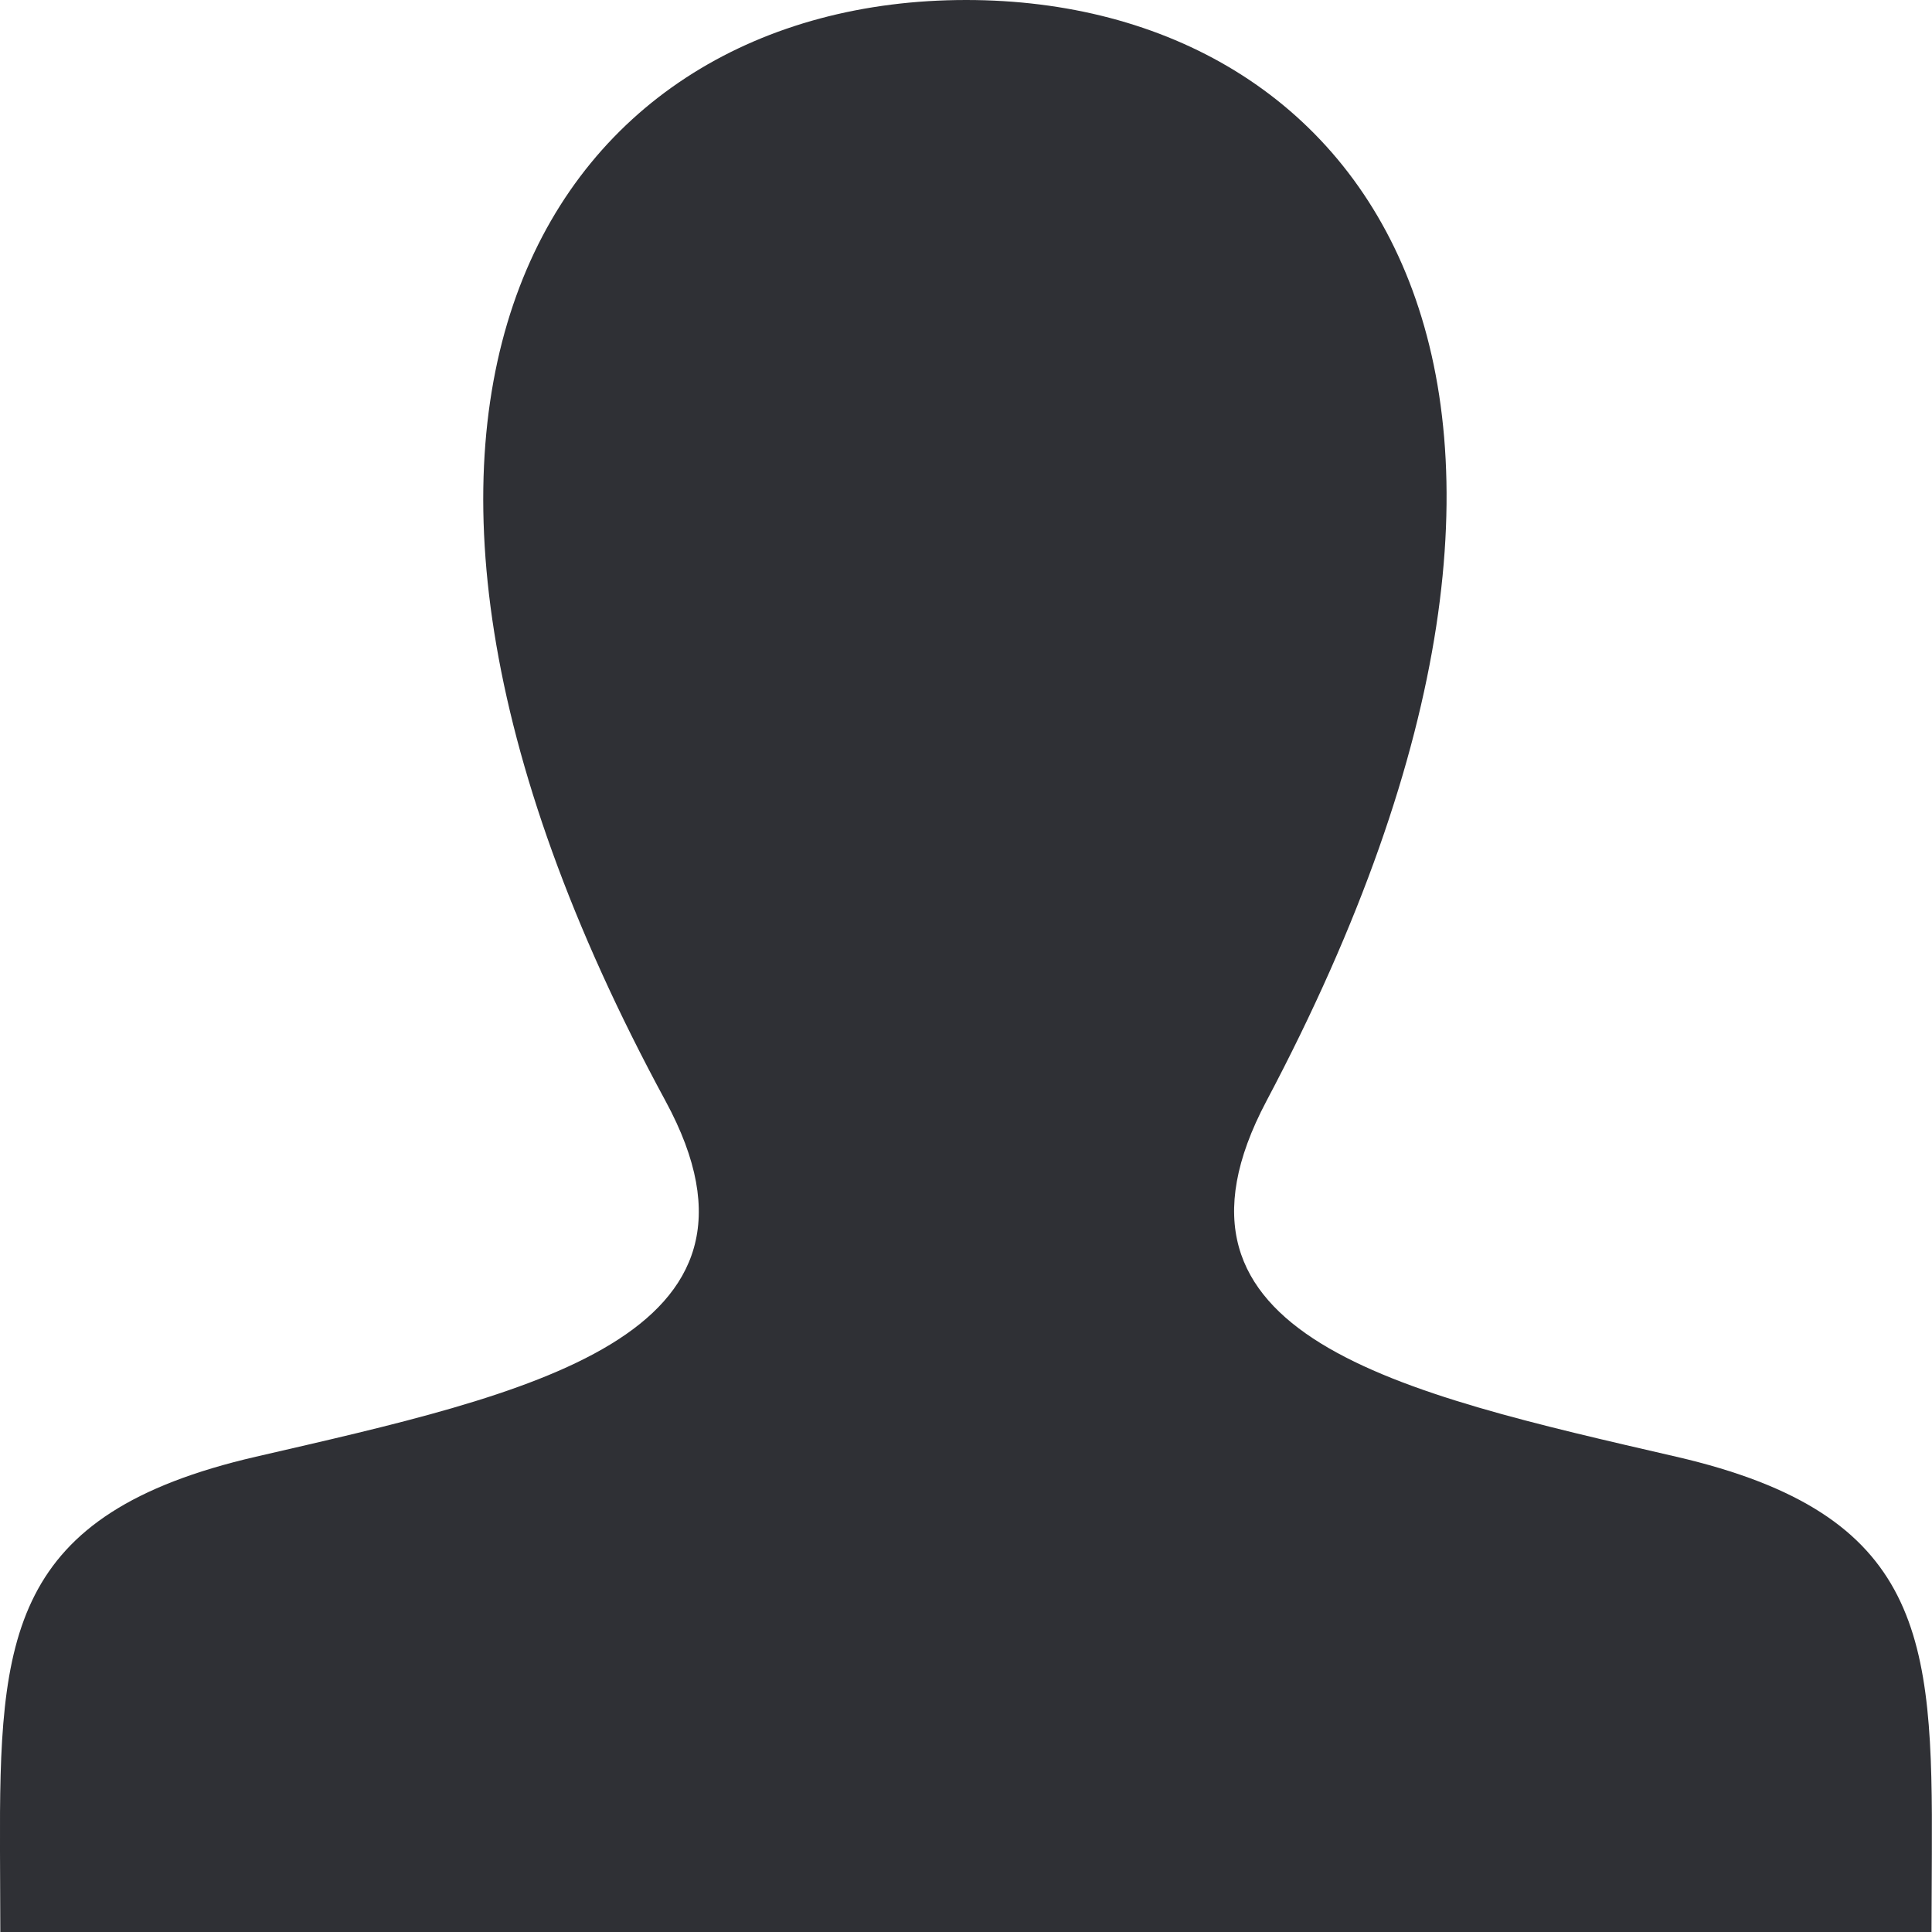
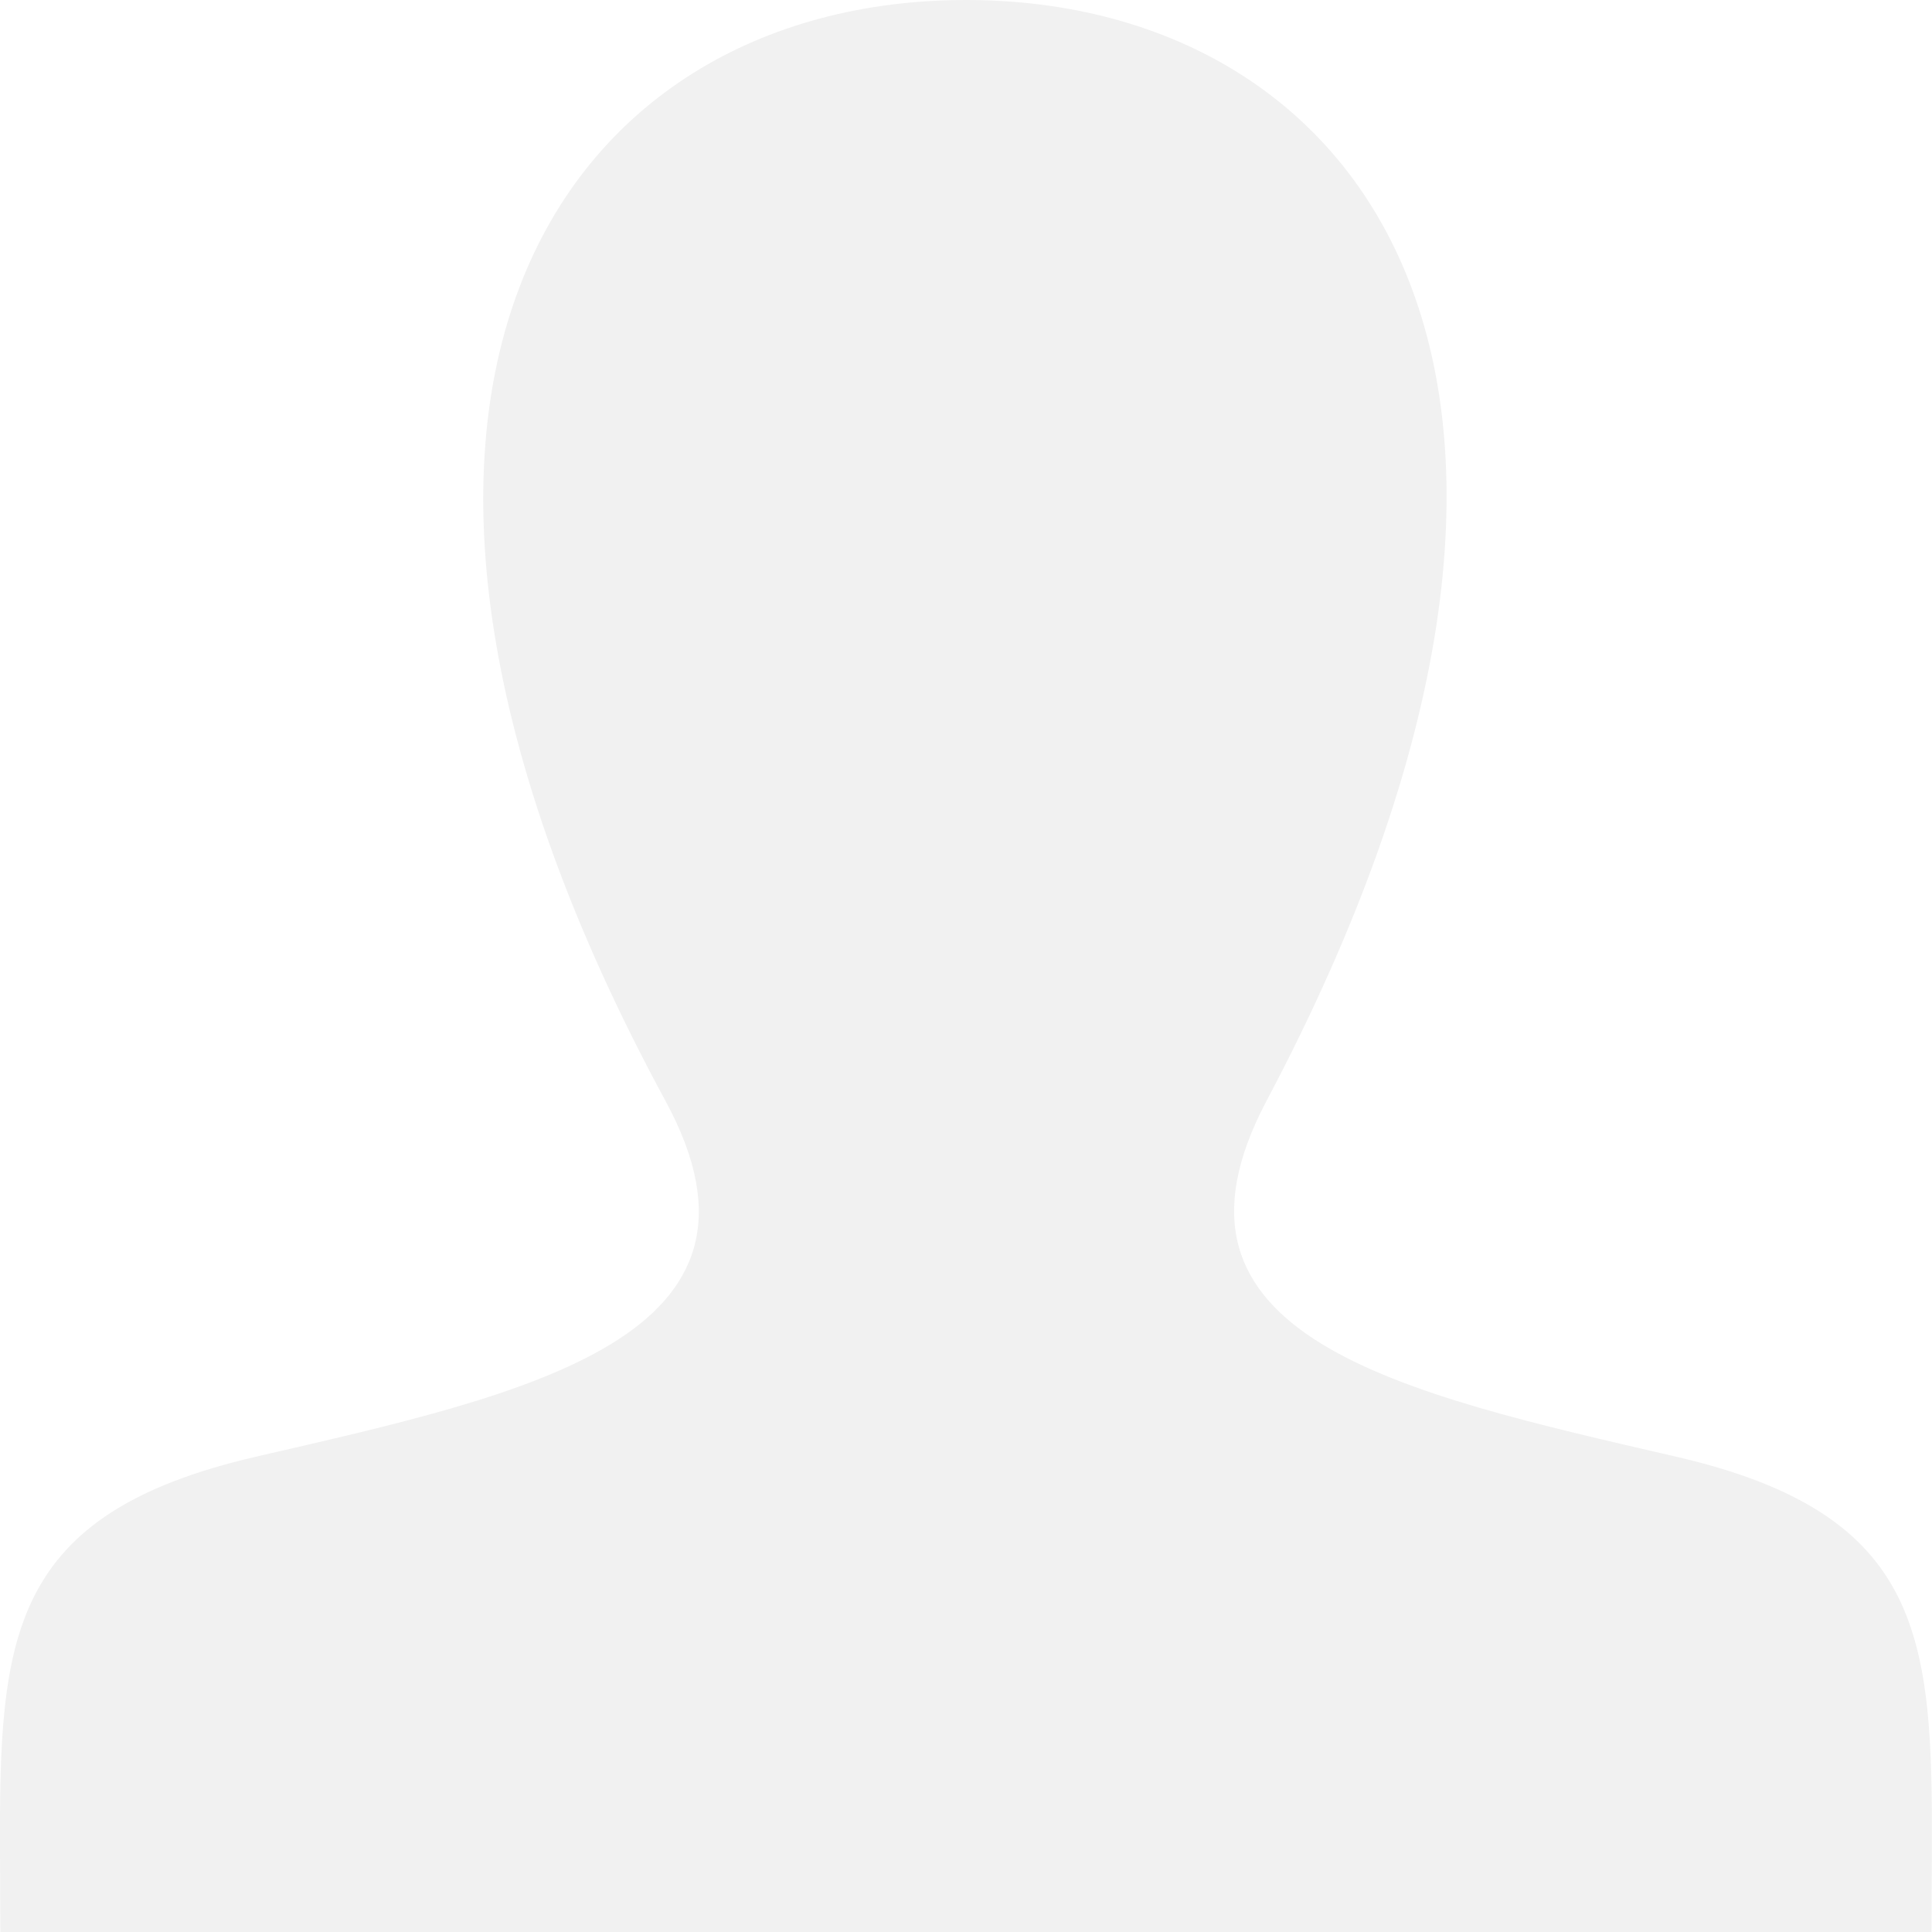
<svg xmlns="http://www.w3.org/2000/svg" width="24" height="24" viewBox="0 0 24 24" fill="none">
-   <path d="M20.823 18.096C17.384 17.302 14.182 16.606 15.732 13.678C20.453 4.766 16.983 0 12.001 0C6.918 0 3.536 4.949 8.268 13.678C9.865 16.623 6.543 17.319 3.178 18.096C0.105 18.806 -0.01 20.332 0 23L0.004 24H23.994L23.998 23.031C24.011 20.343 23.907 18.809 20.823 18.096Z" fill="#2F3035" />
+   <path d="M20.823 18.096C17.384 17.302 14.182 16.606 15.732 13.678C20.453 4.766 16.983 0 12.001 0C6.918 0 3.536 4.949 8.268 13.678C9.865 16.623 6.543 17.319 3.178 18.096C0.105 18.806 -0.01 20.332 0 23L0.004 24H23.994L23.998 23.031C24.011 20.343 23.907 18.809 20.823 18.096Z" fill="#f1f1f1" />
</svg>
